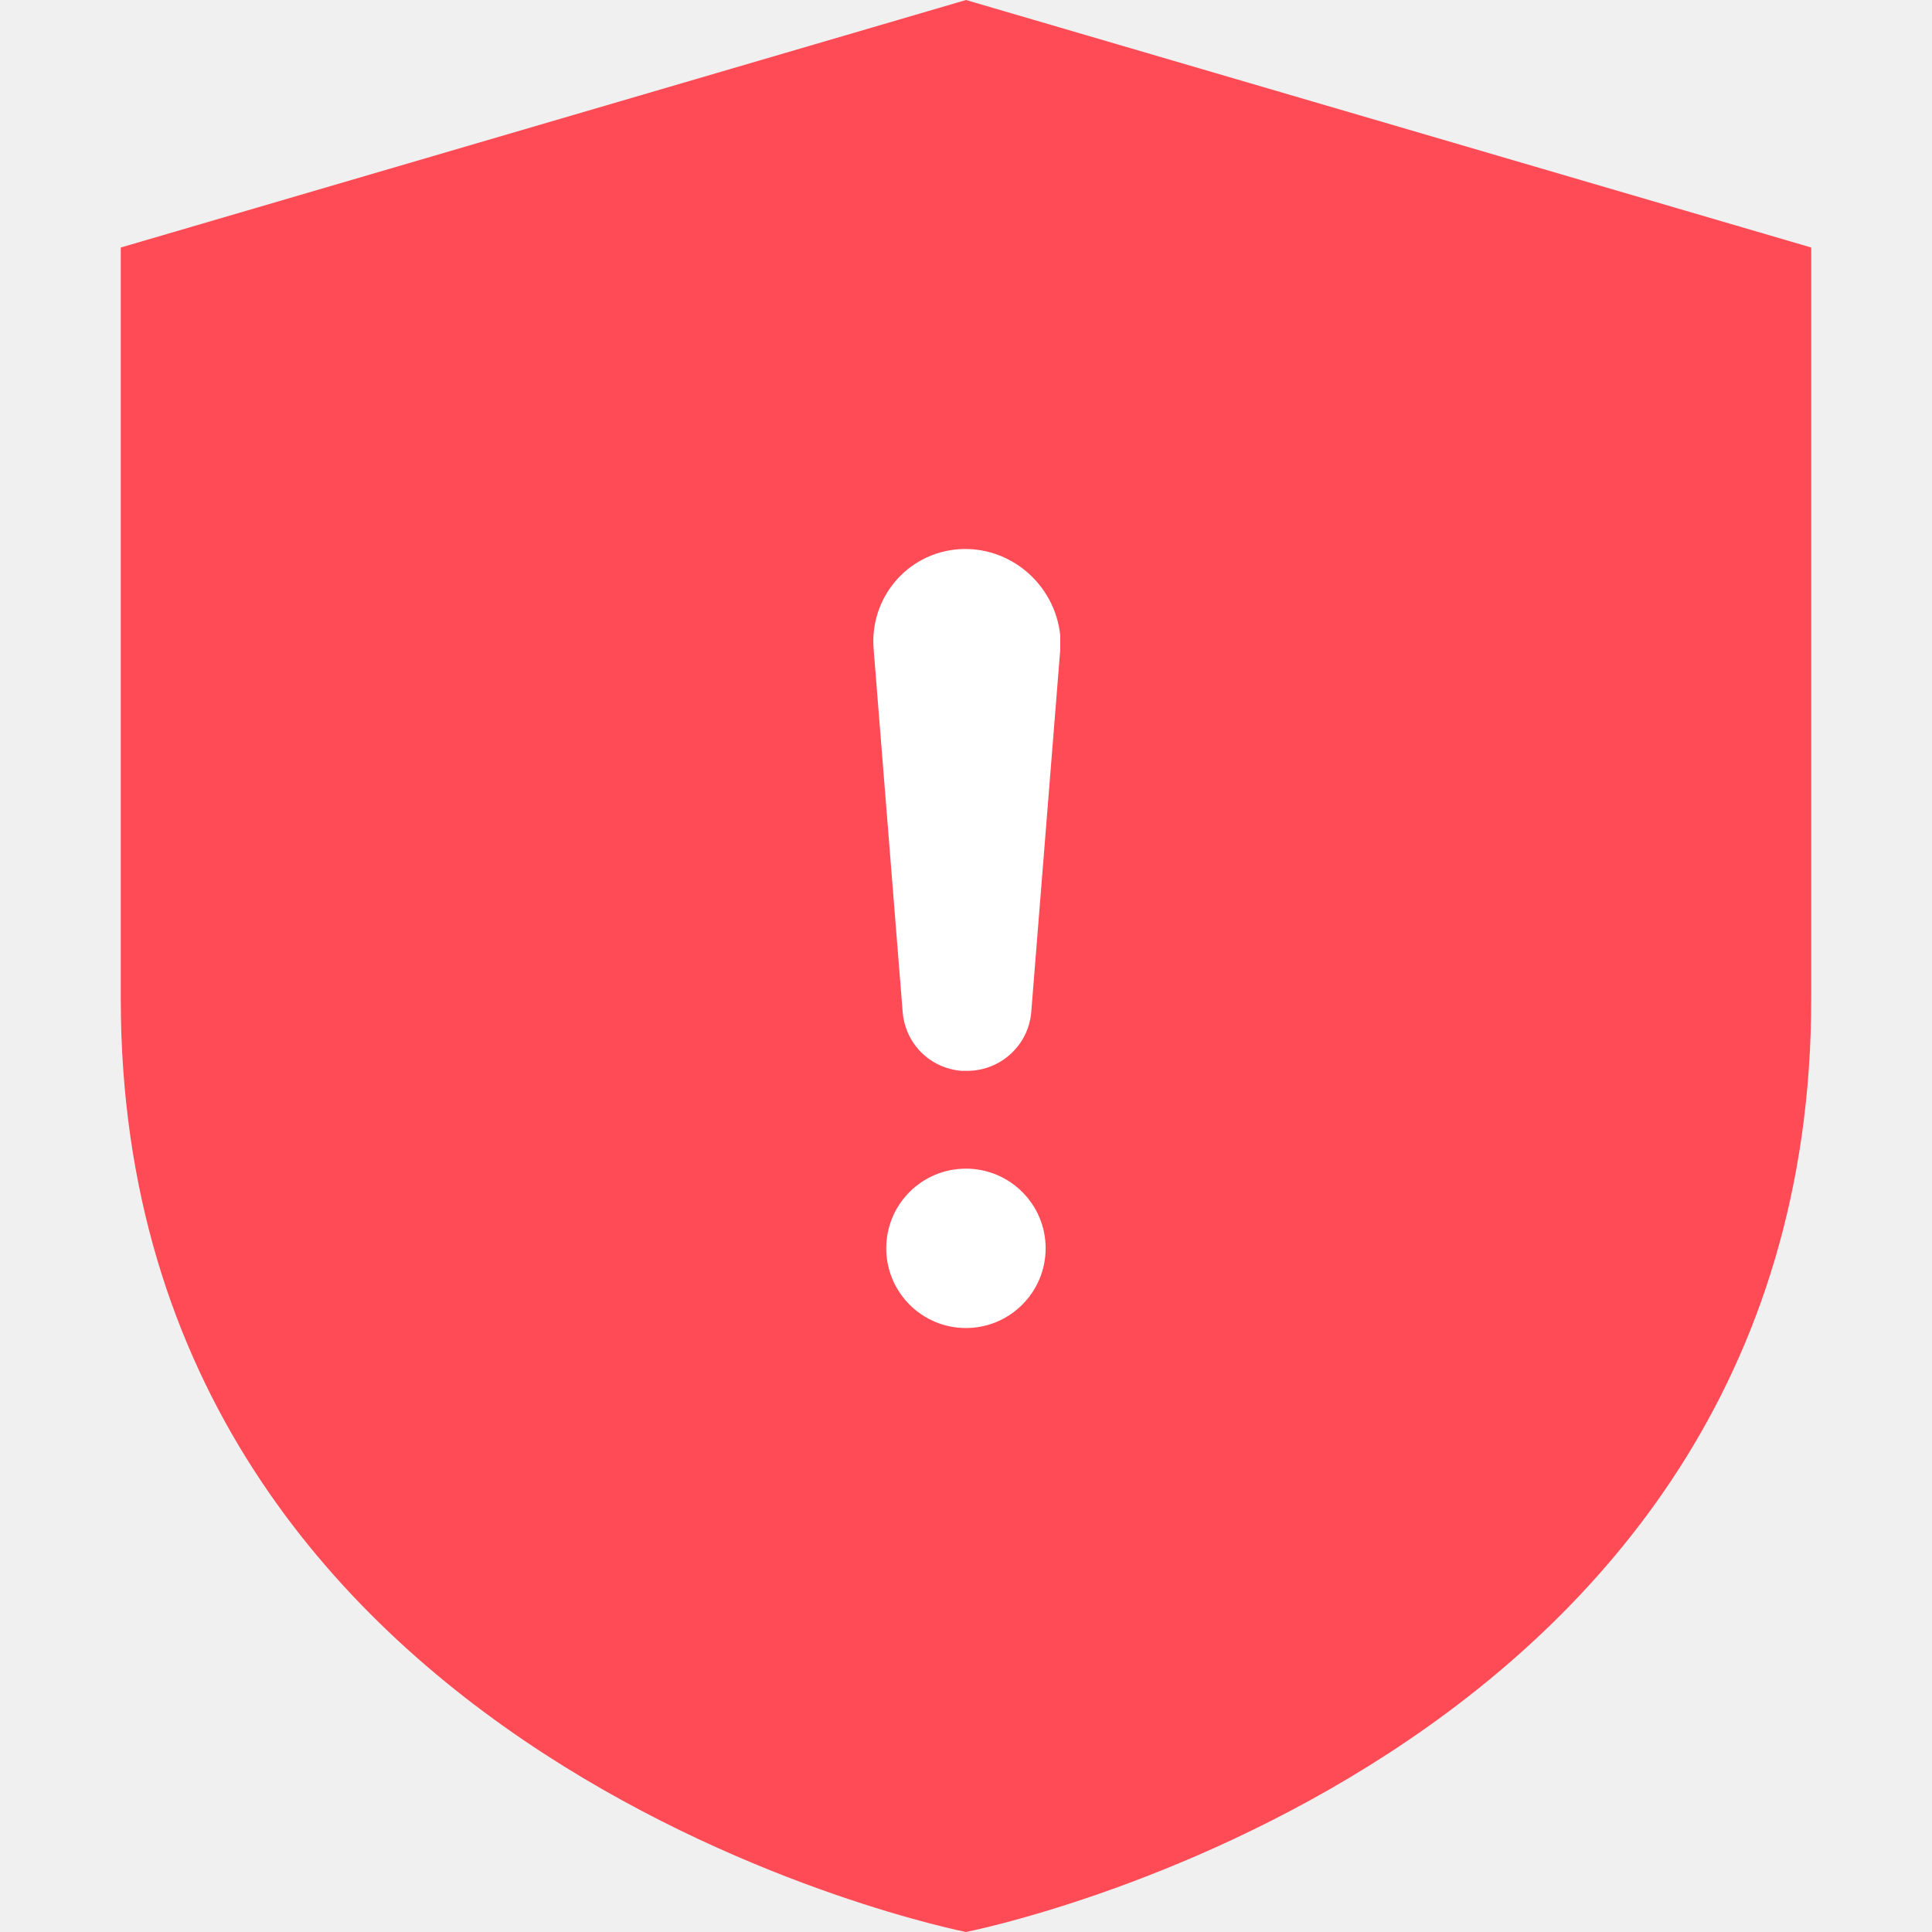
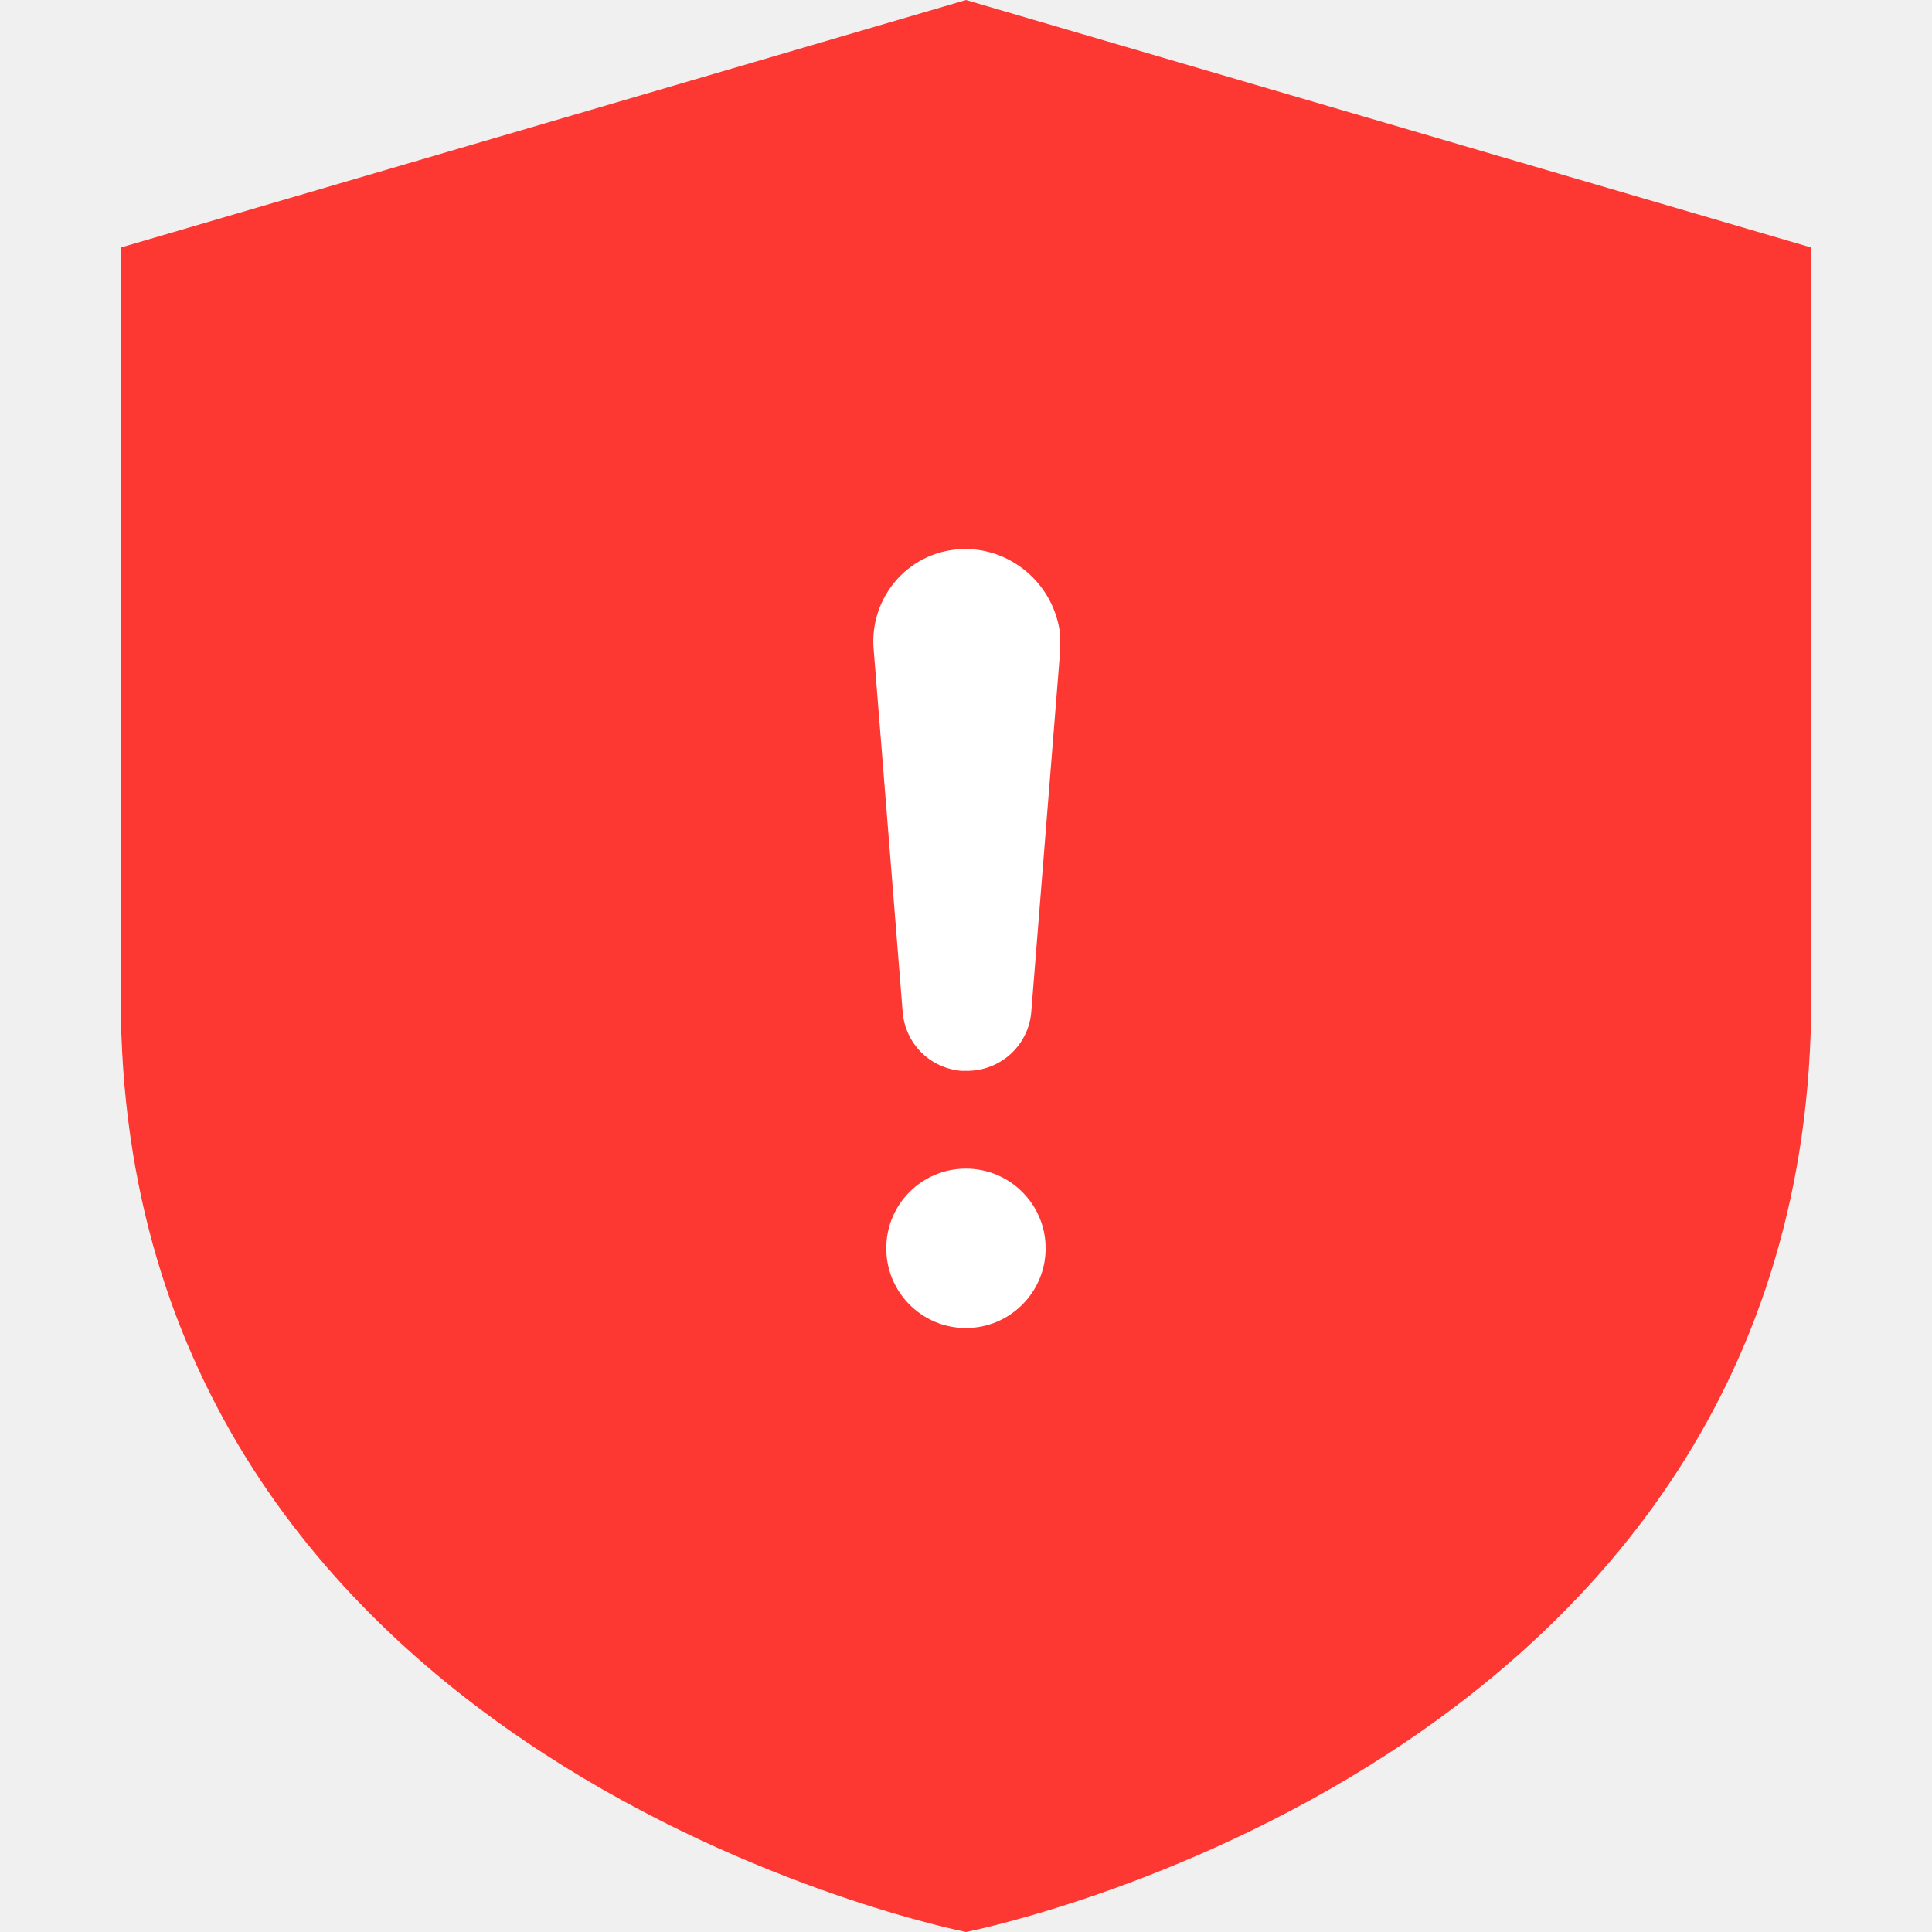
- <svg xmlns="http://www.w3.org/2000/svg" width="18" height="18" viewBox="0 0 18 18" fill="none">
-   <path d="M9.212 17.436C9.123 17.459 9.052 17.476 9 17.488C8.948 17.476 8.877 17.459 8.788 17.436C8.583 17.383 8.289 17.298 7.934 17.175C7.222 16.928 6.276 16.528 5.335 15.916C3.458 14.696 1.625 12.66 1.625 9.304V2.681L9 0.521L16.375 2.681V9.304C16.375 12.66 14.541 14.696 12.665 15.916C11.724 16.528 10.778 16.928 10.066 17.175C9.711 17.298 9.417 17.383 9.212 17.436Z" fill="#FF4B55" stroke="white" />
-   <path d="M1.125 9.304V2.306L9 0L16.875 2.306V9.304C16.875 16.459 9 18 9 18C9 18 1.125 16.459 1.125 9.304Z" fill="#FF4B55" />
-   <path fill-rule="evenodd" clip-rule="evenodd" d="M8.14 6.054C8.097 5.573 8.452 5.151 8.933 5.117C9.405 5.084 9.827 5.438 9.878 5.919V6.054L9.608 9.429C9.582 9.741 9.321 9.977 9.009 9.977H8.958C8.663 9.952 8.435 9.724 8.41 9.429L8.14 6.054ZM9.742 11.63C9.742 12.04 9.409 12.373 8.999 12.373C8.589 12.373 8.257 12.04 8.257 11.63C8.257 11.22 8.589 10.888 8.999 10.888C9.409 10.888 9.742 11.22 9.742 11.63Z" fill="white" />
+ <svg xmlns="http://www.w3.org/2000/svg" width="100%" height="100%" viewBox="0 0 18 18" version="1.1" xml:space="preserve" style="fill-rule:evenodd;clip-rule:evenodd;">
+   <path d="M9.212,17.436C9.123,17.459 9.052,17.476 9,17.488C8.948,17.476 8.877,17.459 8.788,17.436C8.583,17.383 8.289,17.298 7.934,17.175C7.222,16.928 6.276,16.528 5.335,15.916C3.458,14.696 1.625,12.66 1.625,9.304L1.625,2.681L9,0.521L16.375,2.681L16.375,9.304C16.375,12.66 14.541,14.696 12.665,15.916C11.724,16.528 10.778,16.928 10.067,17.175C9.711,17.298 9.417,17.383 9.212,17.436Z" style="fill:rgb(255,75,85);fill-rule:nonzero;stroke:white;stroke-width:1px;" />
+   <path d="M1.125,9.304L1.125,2.306L9,0L16.875,2.306L16.875,9.304C16.875,16.459 9,18 9,18C9,18 1.125,16.459 1.125,9.304Z" style="fill:rgb(253,55,50);fill-rule:nonzero;" />
+   <path d="M8.14,6.054C8.097,5.573 8.452,5.151 8.933,5.117C9.405,5.084 9.827,5.438 9.878,5.919L9.878,6.054L9.608,9.429C9.582,9.741 9.321,9.977 9.009,9.977L8.958,9.977C8.663,9.952 8.435,9.724 8.41,9.429L8.14,6.054ZM9.742,11.63C9.742,12.04 9.409,12.373 8.999,12.373C8.589,12.373 8.257,12.04 8.257,11.63C8.257,11.22 8.589,10.888 8.999,10.888C9.409,10.888 9.742,11.22 9.742,11.63Z" style="fill:white;" />
</svg>
